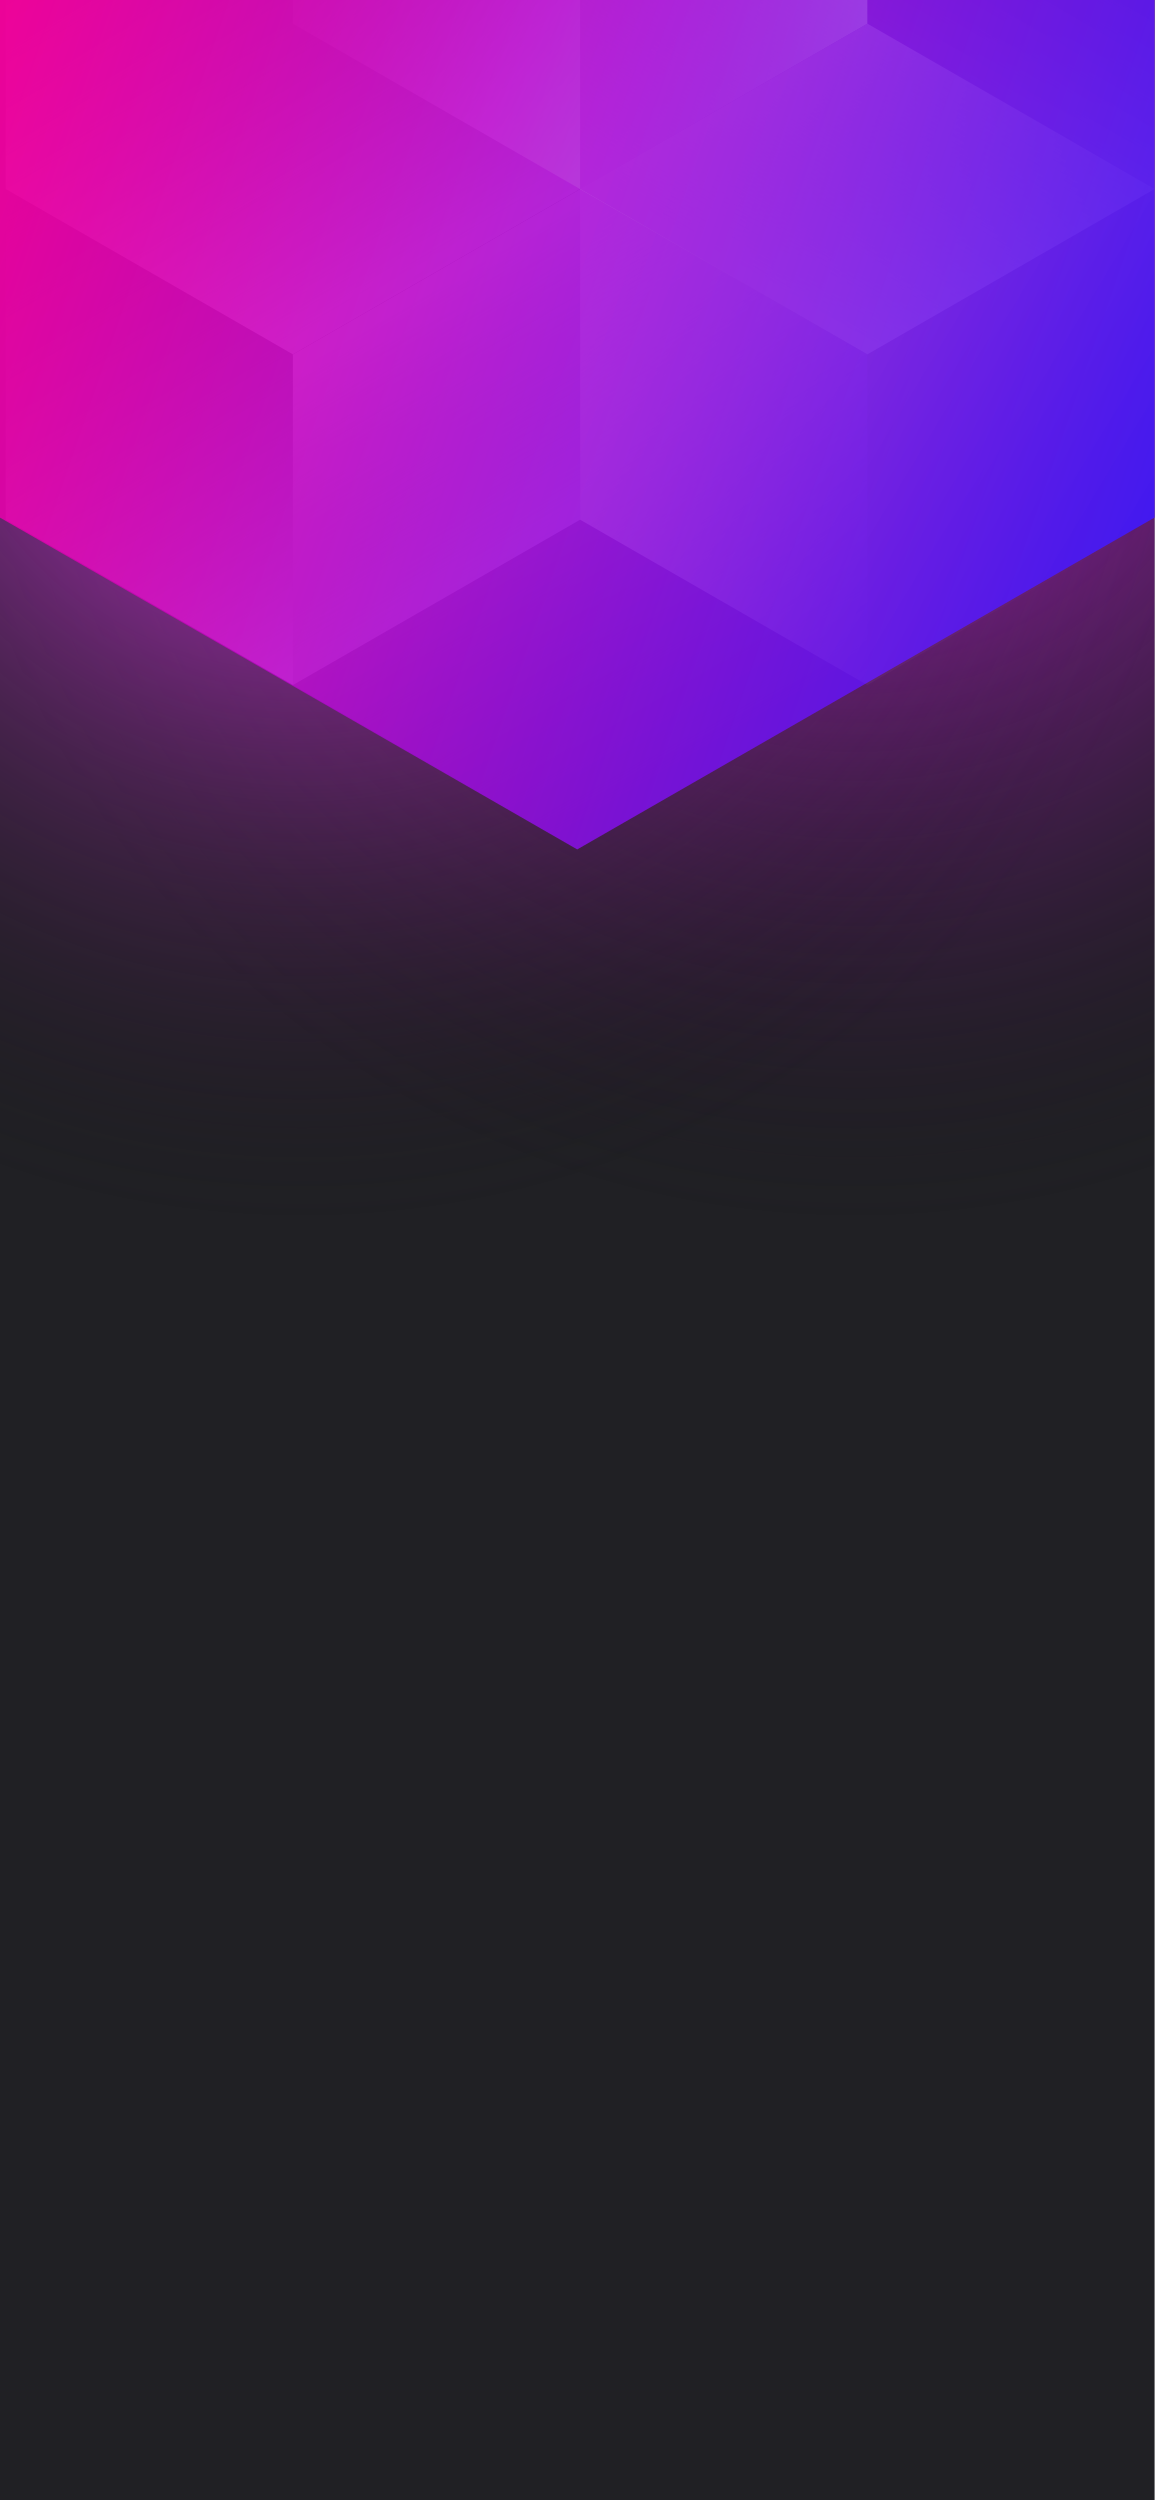
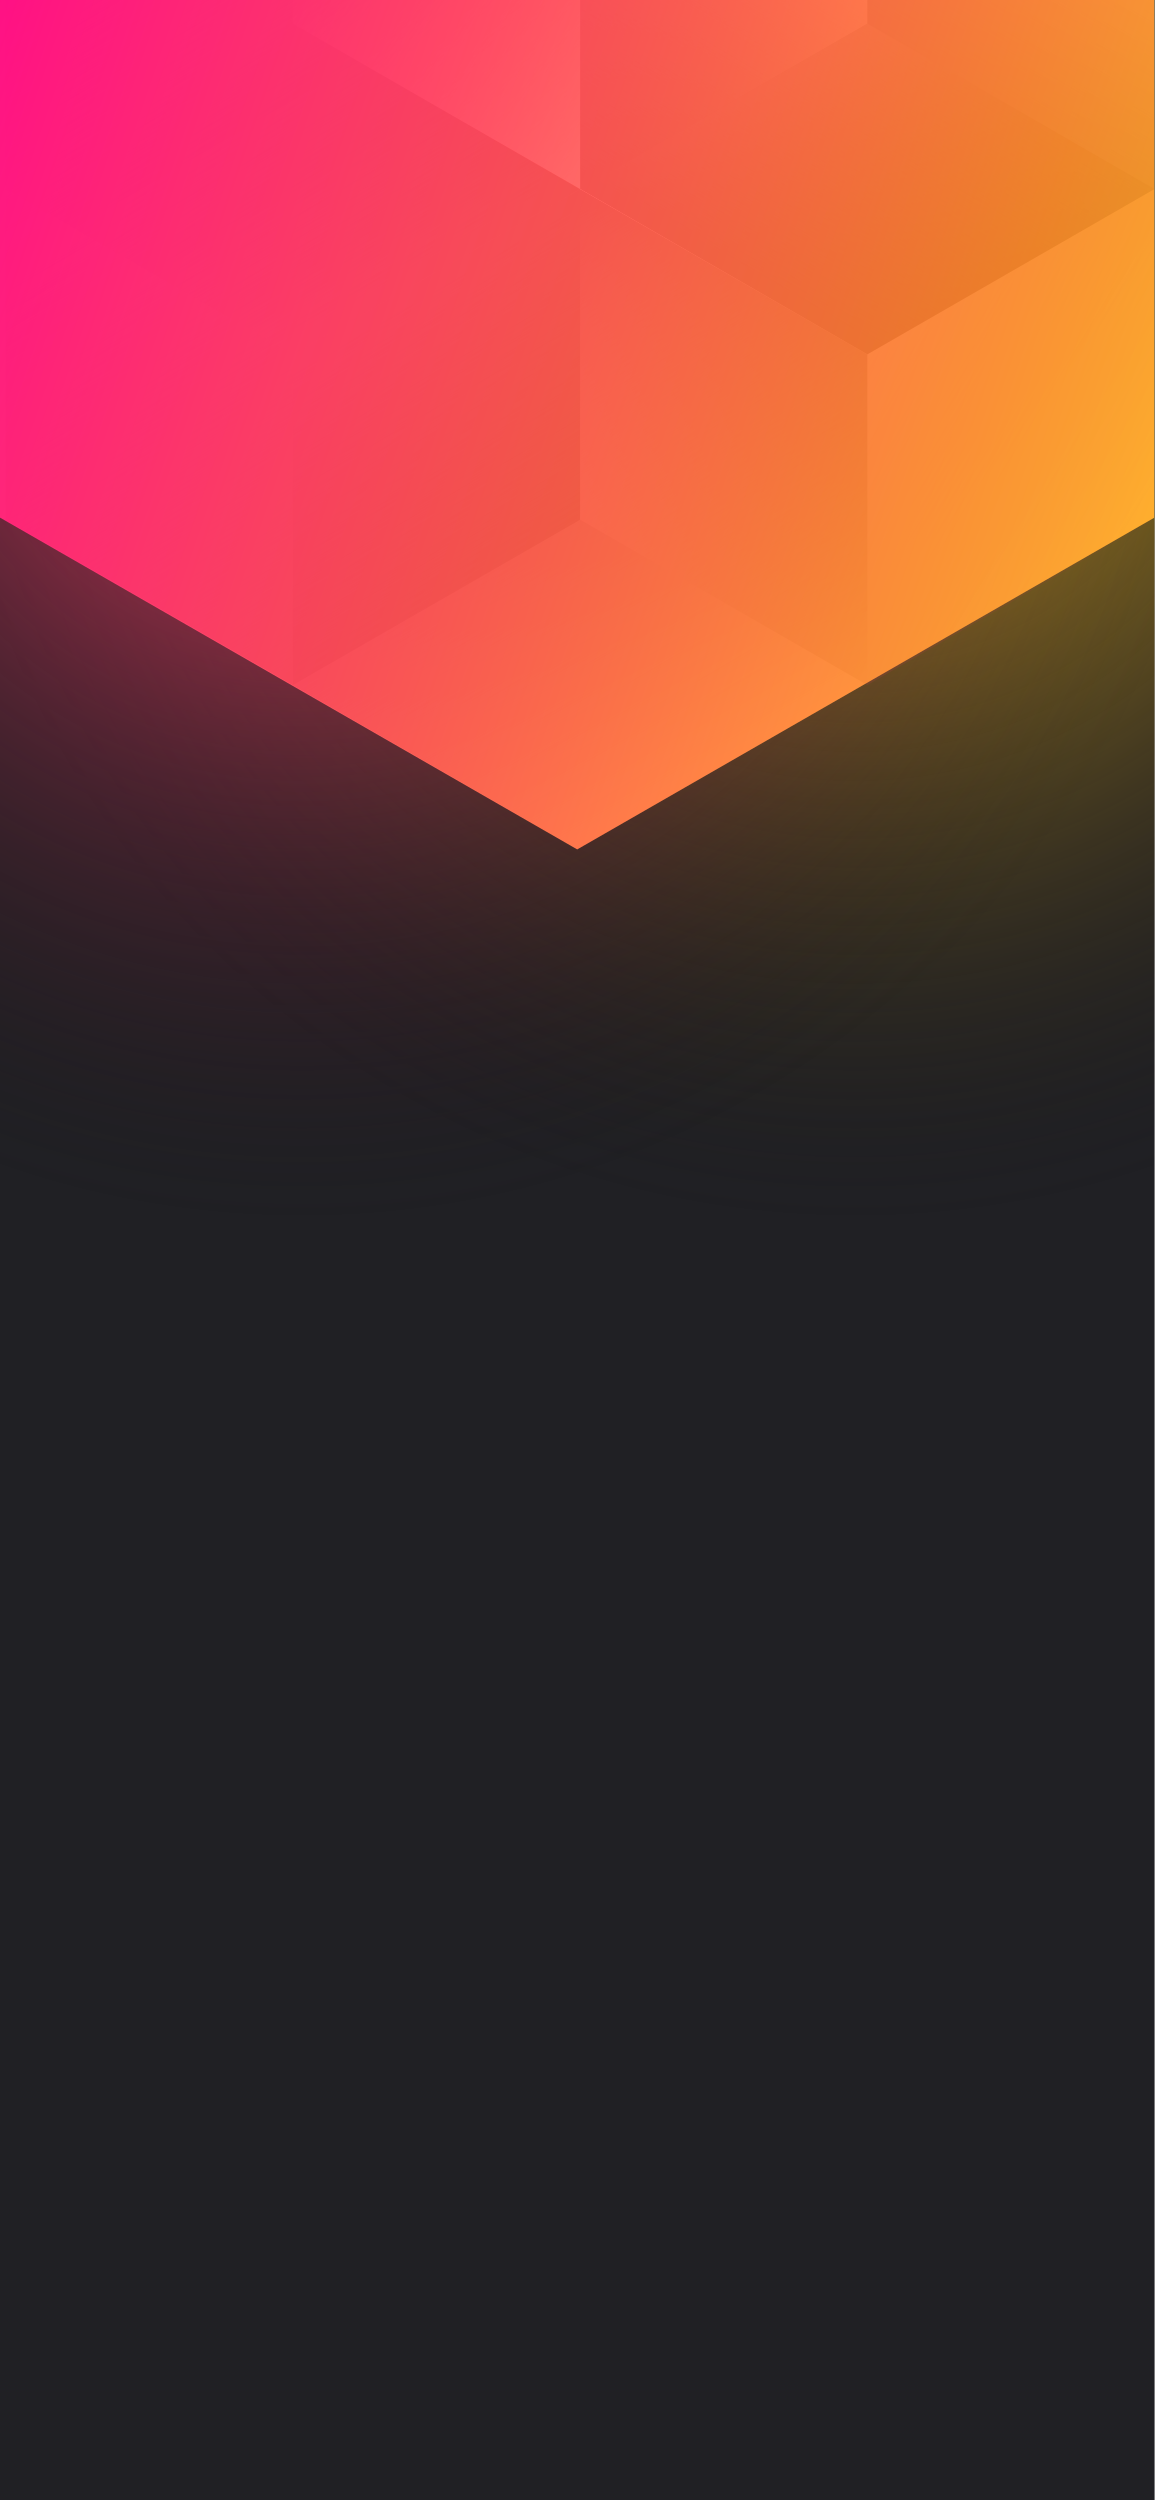
<svg xmlns="http://www.w3.org/2000/svg" width="375" height="812" viewBox="0 0 375 812" fill="none">
-   <g clip-path="url(#clip0_61385:181)">
+   <g clip-path="url(#clip0)">
    <rect width="375" height="812" fill="#202024" />
-     <circle cx="278" cy="99" r="300" transform="rotate(-180 278 99)" fill="url(#paint0_radial_61385:181)" />
-     <circle cx="98" cy="99" r="300" transform="rotate(-180 98 99)" fill="url(#paint1_radial_61385:181)" />
-     <path d="M375 168.101V-310.699L187.478 -418.486L-0.045 -310.699V168.101L187.478 275.894L375 168.101Z" fill="url(#paint2_linear_61385:181)" />
-     <g style="mix-blend-mode:luminosity" opacity="0.4">
-       <path d="M1.837 61.393V168.797L95.127 222.505L188.418 168.797V61.393L95.127 7.686L1.837 61.393Z" fill="url(#paint3_linear_61385:181)" />
-       <path d="M1.837 -46.017V61.388L95.127 115.095L188.418 61.388V-46.017L95.127 -99.724L1.837 -46.017Z" fill="url(#paint4_linear_61385:181)" />
-       <path d="M281.709 -99.696V7.708L188.418 61.416L95.127 7.708V-99.696L188.418 -153.403L281.709 -99.696Z" fill="url(#paint5_linear_61385:181)" />
-       <path d="M188.418 168.797V61.393L281.709 7.685L375 61.393V168.797L281.709 222.504L188.418 168.797Z" fill="url(#paint6_linear_61385:181)" />
-       <path d="M375 -46.017V61.388L281.709 115.095L188.418 61.388V-46.017L281.709 -99.724L375 -46.017Z" fill="url(#paint7_linear_61385:181)" />
-       <path d="M281.709 222.527V115.123L188.418 61.416L95.127 115.123L95.127 222.527L188.418 276.234L281.709 222.527Z" fill="url(#paint8_linear_61385:181)" />
+     <circle cx="278" cy="99" r="300" transform="rotate(-180 278 99)" fill="url(#paint0_radial)" />
+     <circle cx="98" cy="99" r="300" transform="rotate(-180 98 99)" fill="url(#paint1_radial)" />
+     <mask id="mask0" style="mask-type:alpha" maskUnits="userSpaceOnUse" x="0" y="0" width="375" height="812">
+       <rect width="375" height="812" fill="#202024" />
+     </mask>
+     <g mask="url(#mask0)">
+       <path d="M375 168.101V-310.699L187.478 -418.486L-0.045 -310.699V168.101L187.478 275.894L375 168.101Z" fill="url(#paint2_linear)" />
+       <g style="mix-blend-mode:luminosity" opacity="0.4">
+         <path d="M1.837 61.393V168.797L95.127 222.505L188.418 168.797V61.393L95.127 7.686L1.837 61.393Z" fill="url(#paint3_linear)" />
+         <path d="M1.837 -46.017V61.388L95.127 115.095L188.418 61.388V-46.017L95.127 -99.724L1.837 -46.017Z" fill="url(#paint4_linear)" />
+         <path d="M281.709 -99.696V7.708L188.418 61.416L95.127 7.708V-99.696L188.418 -153.403L281.709 -99.696Z" fill="url(#paint5_linear)" />
+         <path d="M188.418 168.797V61.393L281.709 7.685L375 61.393V168.797L281.709 222.504L188.418 168.797Z" fill="url(#paint6_linear)" />
+         <path d="M375 -46.017V61.388L281.709 115.095L188.418 61.388V-46.017L281.709 -99.724L375 -46.017Z" fill="url(#paint7_linear)" />
+         <path d="M281.709 222.527V115.123L188.418 61.416L95.127 115.123L95.127 222.527L188.418 276.234L281.709 222.527Z" fill="url(#paint8_linear)" />
+       </g>
    </g>
  </g>
  <defs>
-     <radialGradient id="paint0_radial_61385:181" cx="0" cy="0" r="1" gradientUnits="userSpaceOnUse" gradientTransform="translate(278 99) rotate(90) scale(300)">
-       <stop stop-color="#E023FF" />
+     <radialGradient id="paint0_radial" cx="0" cy="0" r="1" gradientUnits="userSpaceOnUse" gradientTransform="translate(278 99) rotate(90) scale(300)">
+       <stop stop-color="#FFC323" />
      <stop offset="1" stop-color="#121214" stop-opacity="0" />
    </radialGradient>
-     <radialGradient id="paint1_radial_61385:181" cx="0" cy="0" r="1" gradientUnits="userSpaceOnUse" gradientTransform="translate(98 99) rotate(90) scale(300)">
-       <stop stop-color="#EF3DFF" />
+     <radialGradient id="paint1_radial" cx="0" cy="0" r="1" gradientUnits="userSpaceOnUse" gradientTransform="translate(98 99) rotate(90) scale(300)">
+       <stop stop-color="#FF3D6E" />
      <stop offset="1" stop-color="#121214" stop-opacity="0" />
    </radialGradient>
-     <linearGradient id="paint2_linear_61385:181" x1="-67.95" y1="58.938" x2="436.115" y2="232.357" gradientUnits="userSpaceOnUse">
+     <linearGradient id="paint2_linear" x1="-67.95" y1="58.938" x2="436.115" y2="232.357" gradientUnits="userSpaceOnUse">
      <stop stop-color="#FF008E" />
-       <stop offset="1" stop-color="#221EFF" />
+       <stop offset="1" stop-color="#FFCD1E" />
    </linearGradient>
-     <linearGradient id="paint3_linear_61385:181" x1="95.127" y1="217.565" x2="2.238" y2="59.047" gradientUnits="userSpaceOnUse">
-       <stop stop-color="#C057E5" stop-opacity="0.93" />
+     <linearGradient id="paint3_linear" x1="95.127" y1="217.565" x2="2.238" y2="59.047" gradientUnits="userSpaceOnUse">
+       <stop stop-color="#8257E5" />
      <stop offset="1" stop-color="#FF008E" stop-opacity="0" />
    </linearGradient>
-     <linearGradient id="paint4_linear_61385:181" x1="95.127" y1="110.155" x2="2.238" y2="-48.363" gradientUnits="userSpaceOnUse">
-       <stop stop-color="#C057E5" stop-opacity="0.93" />
+     <linearGradient id="paint4_linear" x1="95.127" y1="110.155" x2="2.238" y2="-48.363" gradientUnits="userSpaceOnUse">
+       <stop stop-color="#8257E5" />
      <stop offset="1" stop-color="#FF008E" stop-opacity="0" />
    </linearGradient>
-     <linearGradient id="paint5_linear_61385:181" x1="95.127" y1="-105.732" x2="281.421" y2="6.686" gradientUnits="userSpaceOnUse">
+     <linearGradient id="paint5_linear" x1="95.127" y1="-105.732" x2="281.421" y2="6.686" gradientUnits="userSpaceOnUse">
      <stop stop-color="#FF008E" stop-opacity="0" />
      <stop offset="1" stop-color="#FFCD1E" />
    </linearGradient>
-     <linearGradient id="paint6_linear_61385:181" x1="375" y1="174.833" x2="188.706" y2="62.415" gradientUnits="userSpaceOnUse">
+     <linearGradient id="paint6_linear" x1="375" y1="174.833" x2="188.706" y2="62.415" gradientUnits="userSpaceOnUse">
      <stop stop-color="#FF008E" stop-opacity="0" />
      <stop offset="1" stop-color="#FFCD1E" />
    </linearGradient>
-     <linearGradient id="paint7_linear_61385:181" x1="281.709" y1="110.155" x2="374.598" y2="-48.363" gradientUnits="userSpaceOnUse">
-       <stop stop-color="#C057E5" stop-opacity="0.93" />
+     <linearGradient id="paint7_linear" x1="281.709" y1="110.155" x2="374.598" y2="-48.363" gradientUnits="userSpaceOnUse">
+       <stop stop-color="#8257E5" />
      <stop offset="1" stop-color="#FF008E" stop-opacity="0" />
    </linearGradient>
-     <linearGradient id="paint8_linear_61385:181" x1="188.418" y1="66.355" x2="281.307" y2="224.873" gradientUnits="userSpaceOnUse">
-       <stop stop-color="#C057E5" stop-opacity="0.93" />
+     <linearGradient id="paint8_linear" x1="188.418" y1="66.355" x2="281.307" y2="224.873" gradientUnits="userSpaceOnUse">
+       <stop stop-color="#8257E5" />
      <stop offset="1" stop-color="#FF008E" stop-opacity="0" />
    </linearGradient>
-     <clipPath id="clip0_61385:181">
+     <clipPath id="clip0">
      <rect width="375" height="812" fill="white" />
    </clipPath>
  </defs>
</svg>
